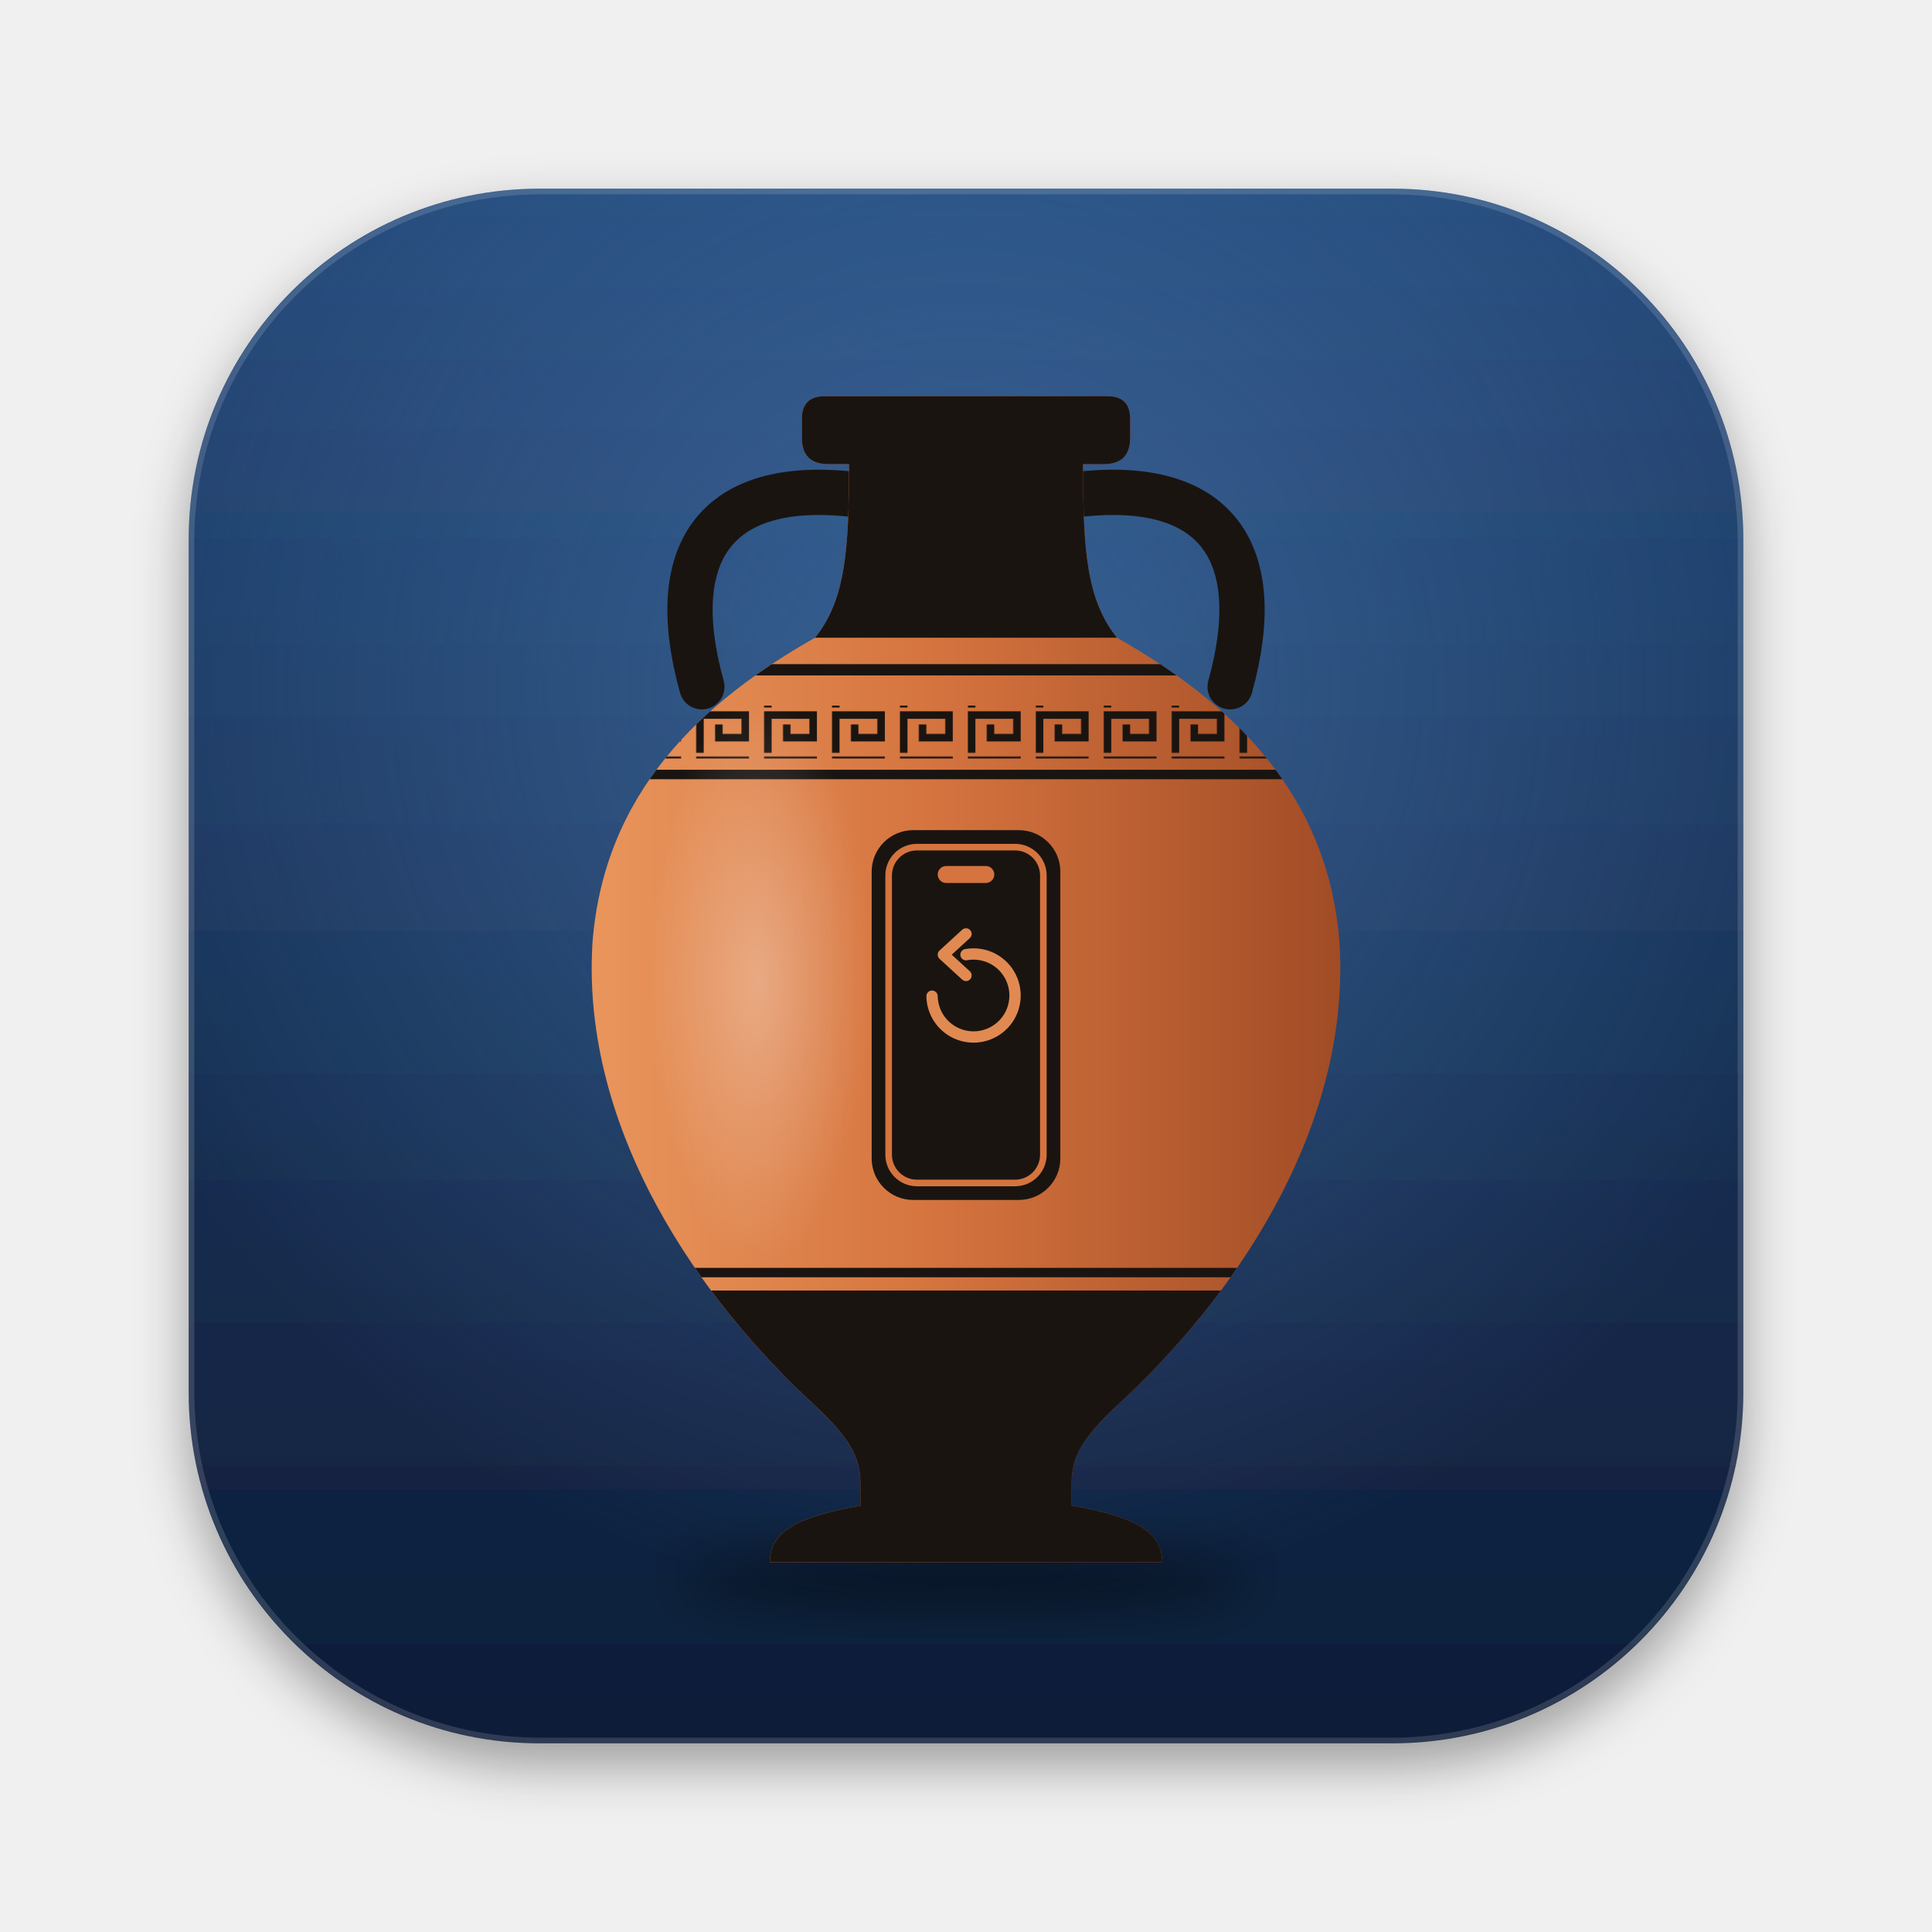
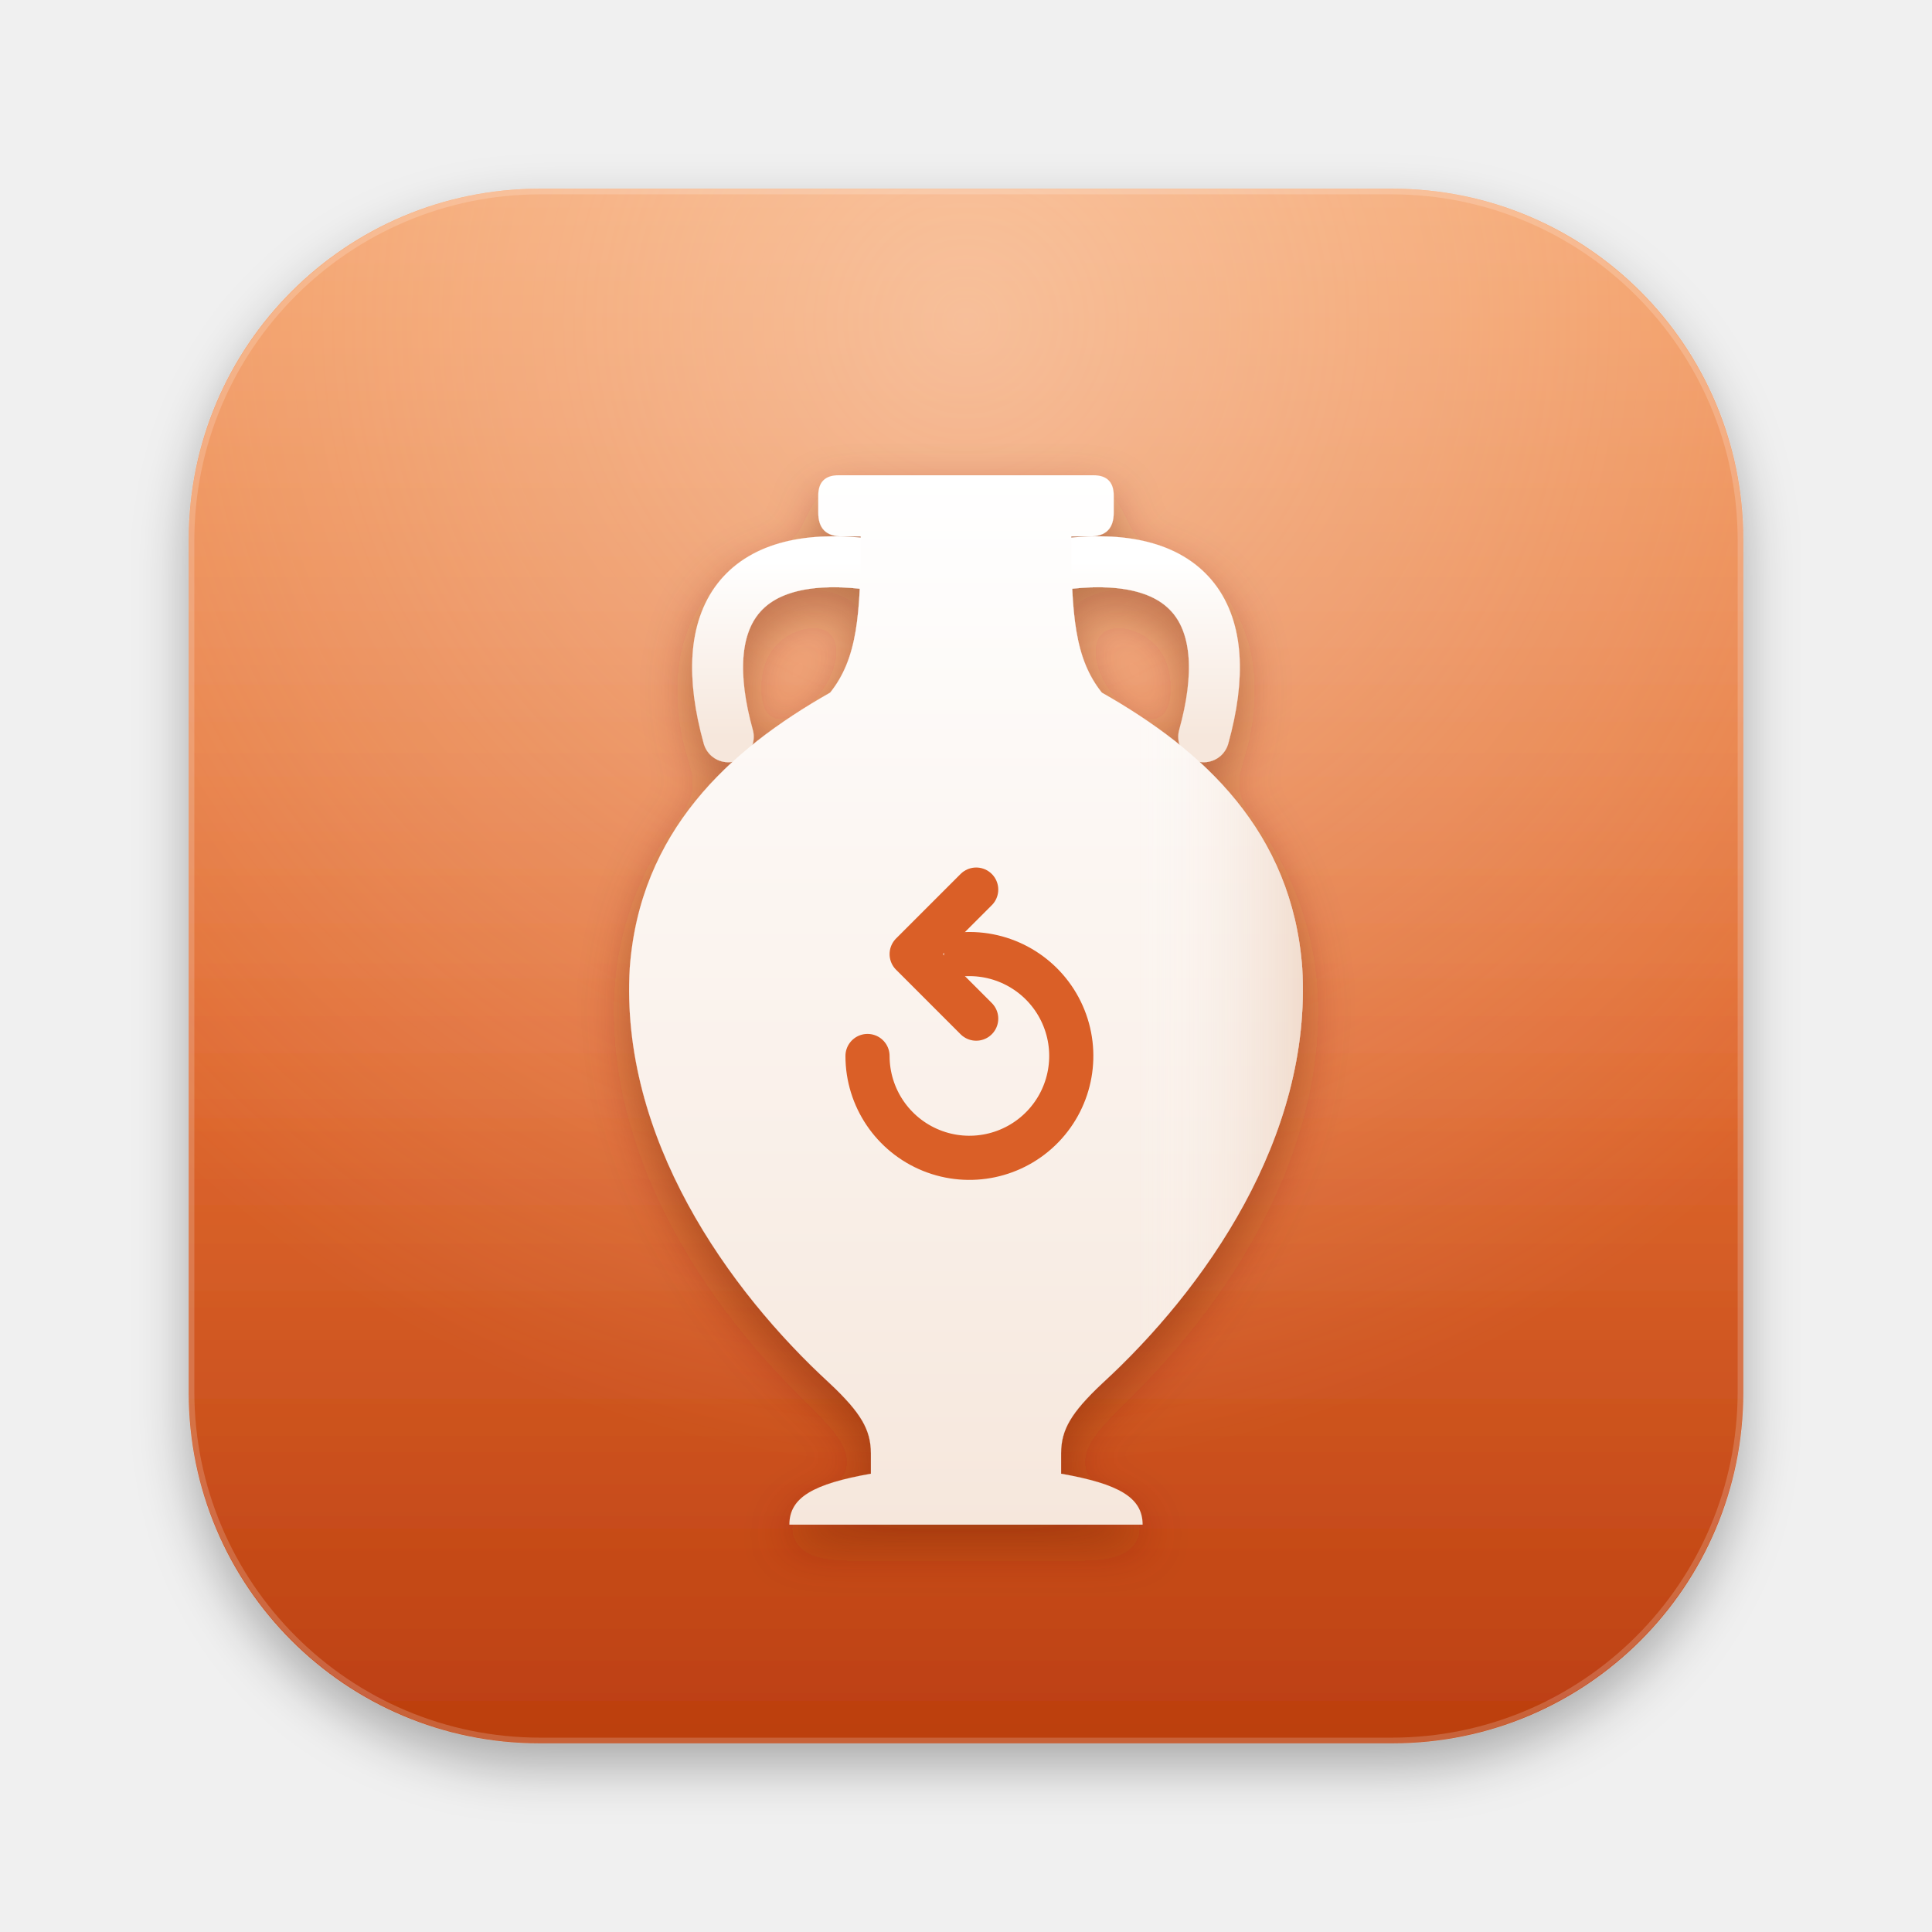
<svg xmlns="http://www.w3.org/2000/svg" width="1024" height="1024" viewBox="0 0 1024 1024">
  <defs>
+     <filter id="sh" x="-20%" y="-20%" width="140%" height="140%">
+       <feDropShadow dx="0" dy="12" stdDeviation="14" flood-color="#000" flood-opacity="0.30" />
+     </filter>
    <linearGradient id="bg" x1="0" y1="0" x2="0" y2="1">
-       <stop offset="0" stop-color="#244878" />
-       <stop offset="1" stop-color="#0E1D38" />
+       <stop offset="0" stop-color="#F39A5E" />
+       <stop offset="0.55" stop-color="#E06A30" />
+       <stop offset="1" stop-color="#BC3F10" />
    </linearGradient>
-     <radialGradient id="glow" cx="0.5" cy="0.32" r="0.6">
-       <stop offset="0" stop-color="#4E7FB8" stop-opacity="0.55" />
-       <stop offset="1" stop-color="#4E7FB8" stop-opacity="0" />
+     <radialGradient id="hi" cx="0.5" cy="0.08" r="0.75">
+       <stop offset="0" stop-color="#FFF4EA" stop-opacity="0.45" />
+       <stop offset="1" stop-color="#FFF4EA" stop-opacity="0" />
    </radialGradient>
-     <linearGradient id="clay" x1="0" y1="0" x2="1" y2="0">
-       <stop offset="0" stop-color="#E9955C" />
-       <stop offset="0.45" stop-color="#D5743F" />
-       <stop offset="1" stop-color="#A24C26" />
+     <linearGradient id="white" x1="0" y1="0" x2="0" y2="1">
+       <stop offset="0" stop-color="#FFFFFF" />
+       <stop offset="1" stop-color="#F6E7DC" />
    </linearGradient>
-     <radialGradient id="gloss" cx="0.5" cy="0.5" r="0.5">
-       <stop offset="0" stop-color="#FFFFFF" stop-opacity="0.30" />
-       <stop offset="1" stop-color="#FFFFFF" stop-opacity="0" />
-     </radialGradient>
-     <filter id="tileShadow" x="-20%" y="-20%" width="140%" height="140%">
-       <feDropShadow dx="0" dy="12" stdDeviation="14" flood-color="#000" flood-opacity="0.35" />
+     <linearGradient id="edge" x1="0" y1="0" x2="1" y2="0">
+       <stop offset="0" stop-color="#FFFFFF" stop-opacity="0" />
+       <stop offset="0.75" stop-color="#FFFFFF" stop-opacity="0" />
+       <stop offset="1" stop-color="#E9C9B3" stop-opacity="0.55" />
+     </linearGradient>
+     <filter id="gs" x="-20%" y="-20%" width="140%" height="140%">
+       <feDropShadow dx="0" dy="12" stdDeviation="14" flood-color="#6E2406" flood-opacity="0.42" />
    </filter>
-     <filter id="soft" x="-50%" y="-50%" width="200%" height="200%">
-       <feGaussianBlur stdDeviation="14" />
-     </filter>
-     <path id="vase" d="M437 210 H587 Q599 210 599 222 V232 Q599 246 585 246 H574       C574 292 576 318 592 338 C652 372 704 420 710 500 C716 600 652 690 592 745       C574 762 568 772 568 786 L568 798 C602 804 616 812 616 828 L408 828       C408 812 422 804 456 798 L456 786 C456 772 450 762 432 745       C372 690 308 600 314 500 C320 420 372 372 432 338 C448 318 450 292 450 246       H439 Q425 246 425 232 V222 Q425 210 437 210 Z" />
-     <clipPath id="vaseClip">
-       <use href="#vase" />
-     </clipPath>
-     <pattern id="meander" width="36" height="24" patternUnits="userSpaceOnUse" x="8" y="376">
-       <path d="M3 21 V3 H27 V15 H13 V10" fill="none" stroke="#1A1410" stroke-width="4" stroke-linecap="square" />
-     </pattern>
  </defs>
-   <rect x="100" y="100" width="824" height="824" rx="186" fill="url(#bg)" filter="url(#tileShadow)" />
-   <rect x="100" y="100" width="824" height="824" rx="186" fill="url(#glow)" />
-   <rect x="101.5" y="101.5" width="821" height="821" rx="185" fill="none" stroke="#FFFFFF" stroke-opacity="0.14" stroke-width="3" />
-   <ellipse cx="512" cy="836" rx="150" ry="16" fill="#000" opacity="0.45" filter="url(#soft)" />
-   <path d="M452 262 C380 254 352 292 372 364" fill="none" stroke="#1A1410" stroke-width="24" stroke-linecap="round" />
-   <path d="M572 262 C644 254 672 292 652 364" fill="none" stroke="#1A1410" stroke-width="24" stroke-linecap="round" />
-   <use href="#vase" fill="url(#clay)" />
-   <g clip-path="url(#vaseClip)">
-     <rect x="300" y="200" width="424" height="138" fill="#1A1410" />
-     <rect x="300" y="352" width="424" height="6" fill="#1A1410" />
-     <rect x="300" y="374" width="424" height="28" fill="url(#meander)" />
-     <rect x="300" y="408" width="424" height="5" fill="#1A1410" />
-     <rect x="300" y="684" width="424" height="160" fill="#1A1410" />
-     <rect x="300" y="672" width="424" height="5" fill="#1A1410" />
-     <ellipse cx="402" cy="520" rx="58" ry="150" fill="url(#gloss)" />
-   </g>
-   <g>
-     <rect x="462" y="440" width="100" height="196" rx="22" fill="#1A1410" />
-     <rect x="471" y="449" width="82" height="178" rx="15" fill="none" stroke="#D5743F" stroke-width="3.5" />
-     <rect x="497" y="459" width="30" height="9" rx="4.5" fill="#D5743F" />
-     <path d="M494 528 A22 22 0 1 0 512 506" fill="none" stroke="#E08A52" stroke-width="6" stroke-linecap="round" />
-     <path d="M512 495 L500 506 L512 517" fill="none" stroke="#E08A52" stroke-width="6" stroke-linecap="round" stroke-linejoin="round" />
+   <rect x="100" y="100" width="824" height="824" rx="186" fill="url(#bg)" filter="url(#sh)" />
+   <rect x="100" y="100" width="824" height="824" rx="186" fill="url(#hi)" />
+   <rect x="101.5" y="101.5" width="821" height="821" rx="185" fill="none" stroke="#FFFFFF" stroke-opacity="0.18" stroke-width="3" />
+   <g transform="translate(512 530) scale(0.9) translate(-512 -519)">
+     <g filter="url(#gs)">
+       <path d="M452 262 C380 254 352 292 372 364" fill="none" stroke="url(#white)" stroke-width="30" stroke-linecap="round" />
+       <path d="M572 262 C644 254 672 292 652 364" fill="none" stroke="url(#white)" stroke-width="30" stroke-linecap="round" />
+       <path d="M437 210 H587 Q599 210 599 222 V232 Q599 246 585 246 H574 C574 292 576 318 592 338 C652 372 704 420 710 500 C716 600 652 690 592 745 C574 762 568 772 568 786 L568 798 C602 804 616 812 616 828 L408 828 C408 812 422 804 456 798 L456 786 C456 772 450 762 432 745 C372 690 308 600 314 500 C320 420 372 372 432 338 C448 318 450 292 450 246 H439 Q425 246 425 232 V222 Q425 210 437 210 Z" fill="url(#white)" />
+     </g>
+     <path d="M437 210 H587 Q599 210 599 222 V232 Q599 246 585 246 H574 C574 292 576 318 592 338 C652 372 704 420 710 500 C716 600 652 690 592 745 C574 762 568 772 568 786 L568 798 C602 804 616 812 616 828 L408 828 C408 812 422 804 456 798 L456 786 C456 772 450 762 432 745 C372 690 308 600 314 500 C320 420 372 372 432 338 C448 318 450 292 450 246 H439 Q425 246 425 232 V222 Q425 210 437 210 Z" fill="url(#edge)" />
+     <path d="M454 552 A60 60 0 1 0 512 492" fill="none" stroke="#DA5F27" stroke-width="26" stroke-linecap="round" />
+     <path d="M518 454 L480 492 L518 530" fill="none" stroke="#DA5F27" stroke-width="26" stroke-linecap="round" stroke-linejoin="round" />
  </g>
</svg>
